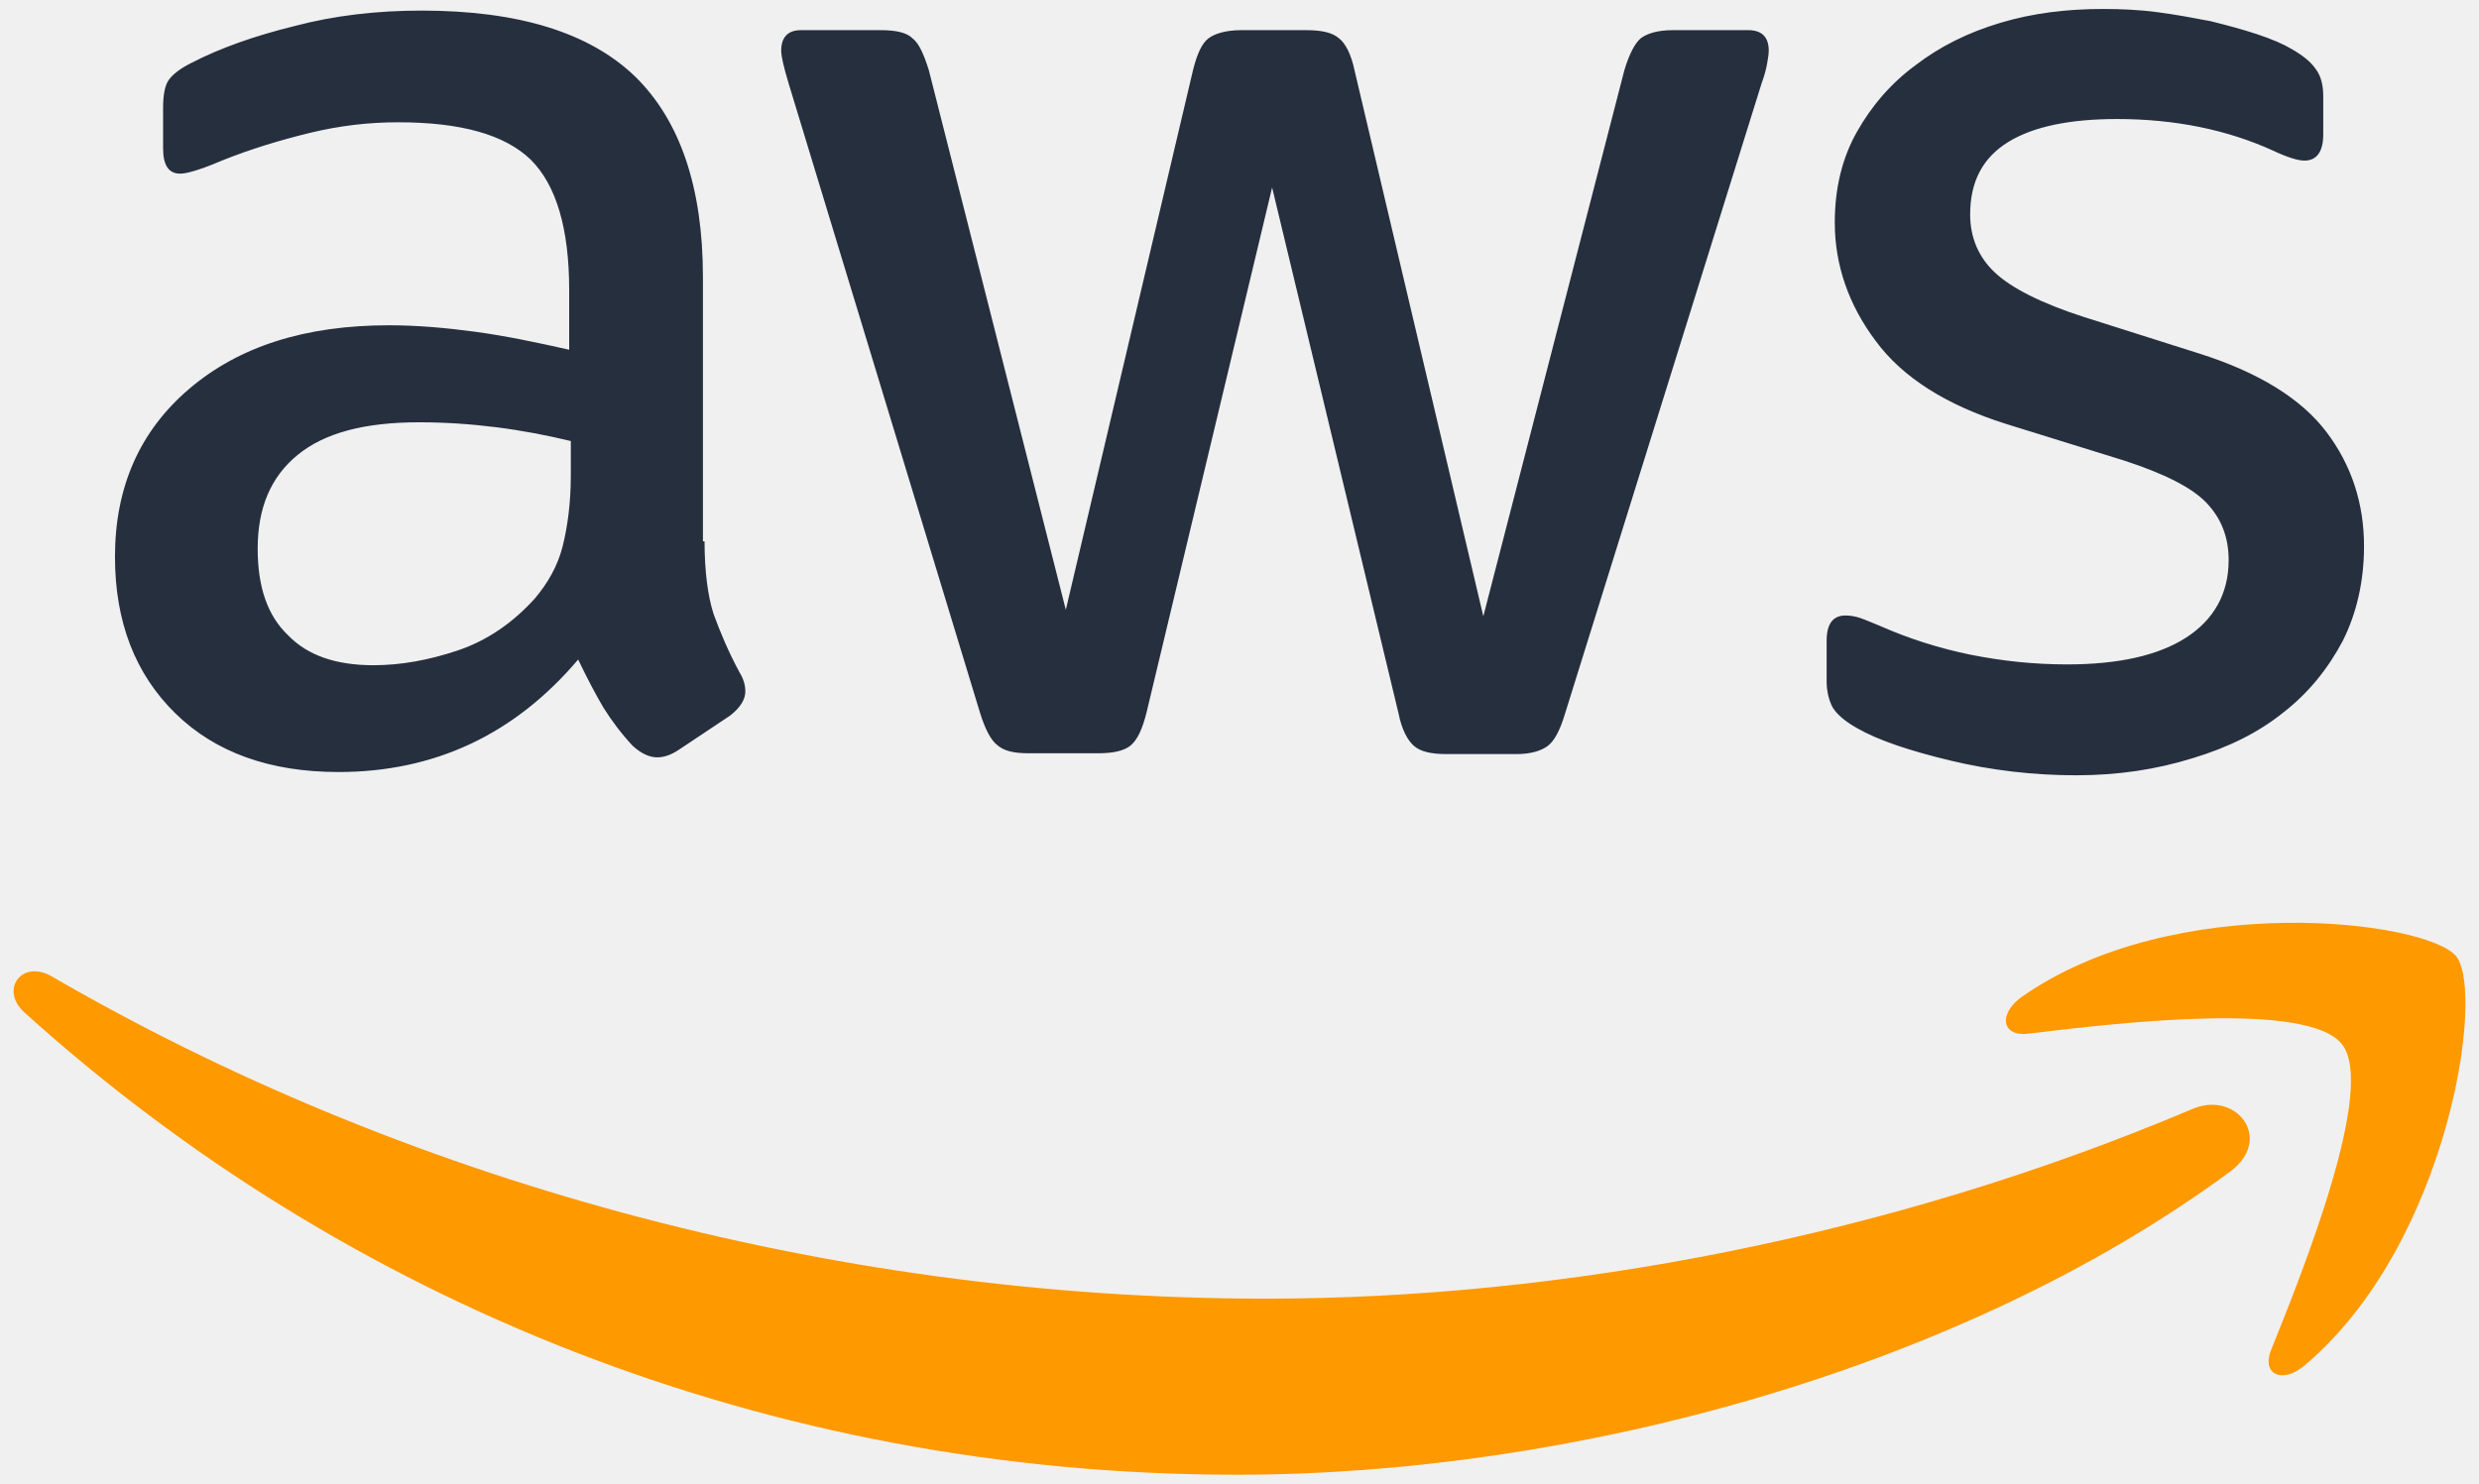
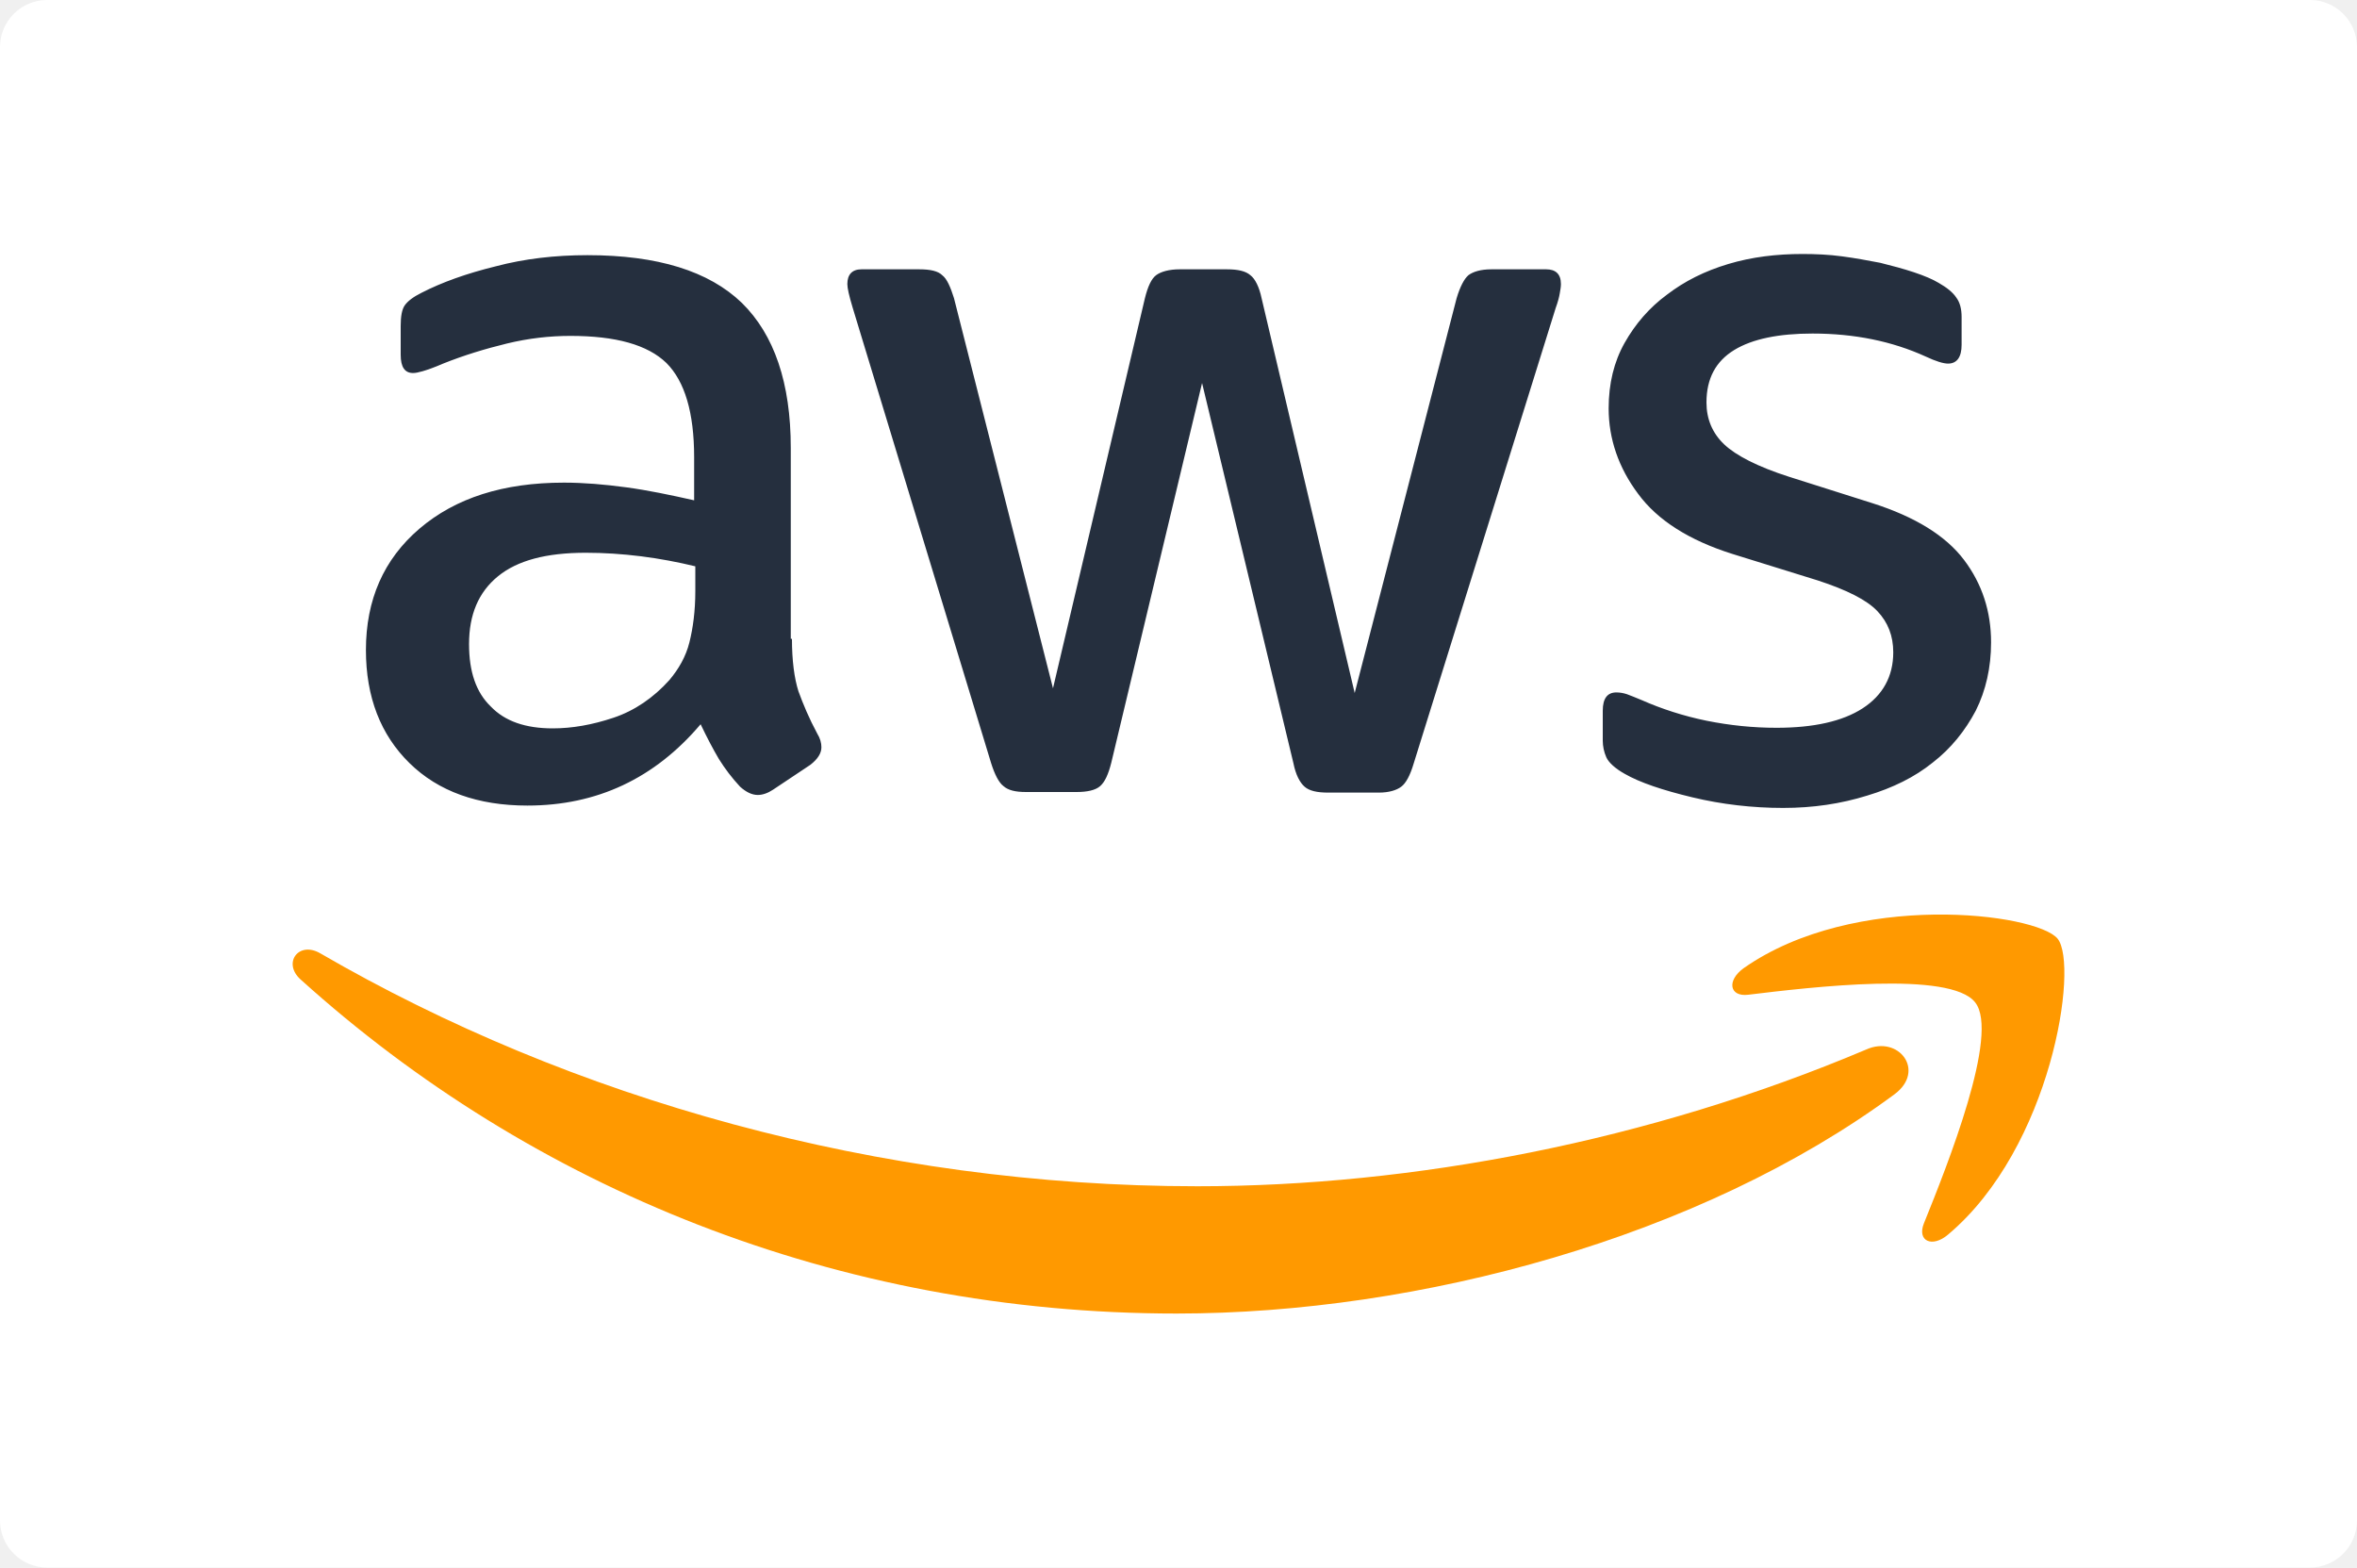
- <svg xmlns="http://www.w3.org/2000/svg" version="1.1" id="Layer_1" x="0px" y="0px" viewBox="0 0 304 182" style="enable-background:new 0 0 304 182;" xml:space="preserve">
-   <style type="text/css">
- 	.st0{fill:#252F3E;}
- 	.st1{fill-rule:evenodd;clip-rule:evenodd;fill:#FF9900;}
- </style>
-   <g>
-     <path class="st0" d="M86.4,66.4c0,3.7,0.4,6.7,1.1,8.9c0.8,2.2,1.8,4.6,3.2,7.2c0.5,0.8,0.7,1.6,0.7,2.3c0,1-0.6,2-1.9,3l-6.3,4.2   c-0.9,0.6-1.8,0.9-2.6,0.9c-1,0-2-0.5-3-1.4C76.2,90,75,88.4,74,86.8c-1-1.7-2-3.6-3.1-5.9c-7.8,9.2-17.6,13.8-29.4,13.8   c-8.4,0-15.1-2.4-20-7.2c-4.9-4.8-7.4-11.2-7.4-19.2c0-8.5,3-15.4,9.1-20.6c6.1-5.2,14.2-7.8,24.5-7.8c3.4,0,6.9,0.3,10.6,0.8   c3.7,0.5,7.5,1.3,11.5,2.2v-7.3c0-7.6-1.6-12.9-4.7-16c-3.2-3.1-8.6-4.6-16.3-4.6c-3.5,0-7.1,0.4-10.8,1.3c-3.7,0.9-7.3,2-10.8,3.4   c-1.6,0.7-2.8,1.1-3.5,1.3c-0.7,0.2-1.2,0.3-1.6,0.3c-1.4,0-2.1-1-2.1-3.1v-4.9c0-1.6,0.2-2.8,0.7-3.5c0.5-0.7,1.4-1.4,2.8-2.1   c3.5-1.8,7.7-3.3,12.6-4.5c4.9-1.3,10.1-1.9,15.6-1.9c11.9,0,20.6,2.7,26.2,8.1c5.5,5.4,8.3,13.6,8.3,24.6V66.4z M45.8,81.6   c3.3,0,6.7-0.6,10.3-1.8c3.6-1.2,6.8-3.4,9.5-6.4c1.6-1.9,2.8-4,3.4-6.4c0.6-2.4,1-5.3,1-8.7v-4.2c-2.9-0.7-6-1.3-9.2-1.7   c-3.2-0.4-6.3-0.6-9.4-0.6c-6.7,0-11.6,1.3-14.9,4c-3.3,2.7-4.9,6.5-4.9,11.5c0,4.7,1.2,8.2,3.7,10.6   C37.7,80.4,41.2,81.6,45.8,81.6z M126.1,92.4c-1.8,0-3-0.3-3.8-1c-0.8-0.6-1.5-2-2.1-3.9L96.7,10.2c-0.6-2-0.9-3.3-0.9-4   c0-1.6,0.8-2.5,2.4-2.5h9.8c1.9,0,3.2,0.3,3.9,1c0.8,0.6,1.4,2,2,3.9l16.8,66.2l15.6-66.2c0.5-2,1.1-3.3,1.9-3.9c0.8-0.6,2.2-1,4-1   h8c1.9,0,3.2,0.3,4,1c0.8,0.6,1.5,2,1.9,3.9l15.8,67l17.3-67c0.6-2,1.3-3.3,2-3.9c0.8-0.6,2.1-1,3.9-1h9.3c1.6,0,2.5,0.8,2.5,2.5   c0,0.5-0.1,1-0.2,1.6c-0.1,0.6-0.3,1.4-0.7,2.5l-24.1,77.3c-0.6,2-1.3,3.3-2.1,3.9c-0.8,0.6-2.1,1-3.8,1h-8.6c-1.9,0-3.2-0.3-4-1   c-0.8-0.7-1.5-2-1.9-4L156,23l-15.4,64.4c-0.5,2-1.1,3.3-1.9,4c-0.8,0.7-2.2,1-4,1H126.1z M254.6,95.1c-5.2,0-10.4-0.6-15.4-1.8   c-5-1.2-8.9-2.5-11.5-4c-1.6-0.9-2.7-1.9-3.1-2.8c-0.4-0.9-0.6-1.9-0.6-2.8v-5.1c0-2.1,0.8-3.1,2.3-3.1c0.6,0,1.2,0.1,1.8,0.3   c0.6,0.2,1.5,0.6,2.5,1c3.4,1.5,7.1,2.7,11,3.5c4,0.8,7.9,1.2,11.9,1.2c6.3,0,11.2-1.1,14.6-3.3c3.4-2.2,5.2-5.4,5.2-9.5   c0-2.8-0.9-5.1-2.7-7c-1.8-1.9-5.2-3.6-10.1-5.2L246,52c-7.3-2.3-12.7-5.7-16-10.2c-3.3-4.4-5-9.3-5-14.5c0-4.2,0.9-7.9,2.7-11.1   c1.8-3.2,4.2-6,7.2-8.2c3-2.3,6.4-4,10.4-5.2c4-1.2,8.2-1.7,12.6-1.7c2.2,0,4.5,0.1,6.7,0.4c2.3,0.3,4.4,0.7,6.5,1.1   c2,0.5,3.9,1,5.7,1.6c1.8,0.6,3.2,1.2,4.2,1.8c1.4,0.8,2.4,1.6,3,2.5c0.6,0.8,0.9,1.9,0.9,3.3v4.7c0,2.1-0.8,3.2-2.3,3.2   c-0.8,0-2.1-0.4-3.8-1.2c-5.7-2.6-12.1-3.9-19.2-3.9c-5.7,0-10.2,0.9-13.3,2.8c-3.1,1.9-4.7,4.8-4.7,8.9c0,2.8,1,5.2,3,7.1   c2,1.9,5.7,3.8,11,5.5l14.2,4.5c7.2,2.3,12.4,5.5,15.5,9.6c3.1,4.1,4.6,8.8,4.6,14c0,4.3-0.9,8.2-2.6,11.6   c-1.8,3.4-4.2,6.4-7.3,8.8c-3.1,2.5-6.8,4.3-11.1,5.6C264.4,94.4,259.7,95.1,254.6,95.1z" />
-     <g>
-       <path class="st1" d="M273.5,143.7c-32.9,24.3-80.7,37.2-121.8,37.2c-57.6,0-109.5-21.3-148.7-56.7c-3.1-2.8-0.3-6.6,3.4-4.4    c42.4,24.6,94.7,39.5,148.8,39.5c36.5,0,76.6-7.6,113.5-23.2C274.2,133.6,278.9,139.7,273.5,143.7z" />
-       <path class="st1" d="M287.2,128.1c-4.2-5.4-27.8-2.6-38.5-1.3c-3.2,0.4-3.7-2.4-0.8-4.5c18.8-13.2,49.7-9.4,53.3-5    c3.6,4.5-1,35.4-18.6,50.2c-2.7,2.3-5.3,1.1-4.1-1.9C282.5,155.7,291.4,133.4,287.2,128.1z" />
-     </g>
-   </g>
+ <svg xmlns="http://www.w3.org/2000/svg" width="400" height="266" viewBox="0 0 400 266" fill="none">
+   <rect width="400" height="266" rx="8" fill="white" />
+   <path d="M134.4 108.4C134.4 112.1 134.8 115.1 135.5 117.3C136.3 119.5 137.3 121.9 138.7 124.5C139.2 125.3 139.4 126.1 139.4 126.8C139.4 127.8 138.8 128.8 137.5 129.8L131.2 134C130.3 134.6 129.4 134.9 128.6 134.9C127.6 134.9 126.6 134.4 125.6 133.5C124.2 132 123 130.4 122 128.8C121 127.1 120 125.2 118.9 122.9C111.1 132.1 101.3 136.7 89.5 136.7C81.1 136.7 74.4 134.3 69.5 129.5C64.6 124.7 62.1 118.3 62.1 110.3C62.1 101.8 65.1 94.9 71.2 89.7C77.3 84.5 85.4 81.9 95.7 81.9C99.1 81.9 102.6 82.2 106.3 82.7C110 83.2 113.8 84 117.8 84.9V77.6C117.8 70 116.2 64.7 113.1 61.6C109.9 58.5 104.5 57 96.8 57C93.3 57 89.7 57.4 86 58.3C82.3 59.2 78.7 60.3 75.2 61.7C73.6 62.4 72.4 62.8 71.7 63C71 63.2 70.5 63.3 70.1 63.3C68.7 63.3 68 62.3 68 60.2V55.3C68 53.7 68.2 52.5 68.7 51.8C69.2 51.1 70.1 50.4 71.5 49.7C75 47.9 79.2 46.4 84.1 45.2C89 43.9 94.2 43.3 99.7 43.3C111.6 43.3 120.3 46 125.9 51.4C131.4 56.8 134.2 65 134.2 76V108.4H134.4ZM93.8 123.6C97.1 123.6 100.5 123 104.1 121.8C107.7 120.6 110.9 118.4 113.6 115.4C115.2 113.5 116.4 111.4 117 109C117.6 106.6 118 103.7 118 100.3V96.1C115.1 95.4 112 94.8 108.8 94.4C105.6 94 102.5 93.8 99.4 93.8C92.7 93.8 87.8 95.1 84.5 97.8C81.2 100.5 79.6 104.3 79.6 109.3C79.6 114 80.8 117.5 83.3 119.9C85.7 122.4 89.2 123.6 93.8 123.6ZM174.1 134.4C172.3 134.4 171.1 134.1 170.3 133.4C169.5 132.8 168.8 131.4 168.2 129.5L144.7 52.2C144.1 50.2 143.8 48.9 143.8 48.2C143.8 46.6 144.6 45.7 146.2 45.7H156C157.9 45.7 159.2 46 159.9 46.7C160.7 47.3 161.3 48.7 161.9 50.6L178.7 116.8L194.3 50.6C194.8 48.6 195.4 47.3 196.2 46.7C197 46.1 198.4 45.7 200.2 45.7H208.2C210.1 45.7 211.4 46 212.2 46.7C213 47.3 213.7 48.7 214.1 50.6L229.9 117.6L247.2 50.6C247.8 48.6 248.5 47.3 249.2 46.7C250 46.1 251.3 45.7 253.1 45.7H262.4C264 45.7 264.9 46.5 264.9 48.2C264.9 48.7 264.8 49.2 264.7 49.8C264.6 50.4 264.4 51.2 264 52.3L239.9 129.6C239.3 131.6 238.6 132.9 237.8 133.5C237 134.1 235.7 134.5 234 134.5H225.4C223.5 134.5 222.2 134.2 221.4 133.5C220.6 132.8 219.9 131.5 219.5 129.5L204 65L188.6 129.4C188.1 131.4 187.5 132.7 186.7 133.4C185.9 134.1 184.5 134.4 182.7 134.4H174.1ZM302.6 137.1C297.4 137.1 292.2 136.5 287.2 135.3C282.2 134.1 278.3 132.8 275.7 131.3C274.1 130.4 273 129.4 272.6 128.5C272.2 127.6 272 126.6 272 125.7V120.6C272 118.5 272.8 117.5 274.3 117.5C274.9 117.5 275.5 117.6 276.1 117.8C276.7 118 277.6 118.4 278.6 118.8C282 120.3 285.7 121.5 289.6 122.3C293.6 123.1 297.5 123.5 301.5 123.5C307.8 123.5 312.7 122.4 316.1 120.2C319.5 118 321.3 114.8 321.3 110.7C321.3 107.9 320.4 105.6 318.6 103.7C316.8 101.8 313.4 100.1 308.5 98.5L294 94C286.7 91.7 281.3 88.3 278 83.8C274.7 79.4 273 74.5 273 69.3C273 65.1 273.9 61.4 275.7 58.2C277.5 55 279.9 52.2 282.9 50C285.9 47.7 289.3 46 293.3 44.8C297.3 43.6 301.5 43.1 305.9 43.1C308.1 43.1 310.4 43.2 312.6 43.5C314.9 43.8 317 44.2 319.1 44.6C321.1 45.1 323 45.6 324.8 46.2C326.6 46.8 328 47.4 329 48C330.4 48.8 331.4 49.6 332 50.5C332.6 51.3 332.9 52.4 332.9 53.8V58.5C332.9 60.6 332.1 61.7 330.6 61.7C329.8 61.7 328.5 61.3 326.8 60.5C321.1 57.9 314.7 56.6 307.6 56.6C301.9 56.6 297.4 57.5 294.3 59.4C291.2 61.3 289.6 64.2 289.6 68.3C289.6 71.1 290.6 73.5 292.6 75.4C294.6 77.3 298.3 79.2 303.6 80.9L317.8 85.4C325 87.7 330.2 90.9 333.3 95C336.4 99.1 337.9 103.8 337.9 109C337.9 113.3 337 117.2 335.3 120.6C333.5 124 331.1 127 328 129.4C324.9 131.9 321.2 133.7 316.9 135C312.4 136.4 307.7 137.1 302.6 137.1Z" fill="#252F3E" />
+   <path fill-rule="evenodd" clip-rule="evenodd" d="M321.5 185.7C288.6 210 240.8 222.9 199.7 222.9C142.1 222.9 90.2 201.6 51 166.2C47.9 163.4 50.7 159.6 54.4 161.8C96.8 186.4 149.1 201.3 203.2 201.3C239.7 201.3 279.8 193.7 316.7 178.1C322.2 175.6 326.9 181.7 321.5 185.7Z" fill="#FF9900" />
+   <path fill-rule="evenodd" clip-rule="evenodd" d="M335.2 170.1C331 164.7 307.4 167.5 296.7 168.8C293.5 169.2 293 166.4 295.9 164.3C314.7 151.1 345.6 154.9 349.2 159.3C352.8 163.8 348.2 194.7 330.6 209.5C327.9 211.8 325.3 210.6 326.5 207.6C330.5 197.7 339.4 175.4 335.2 170.1Z" fill="#FF9900" />
</svg>
